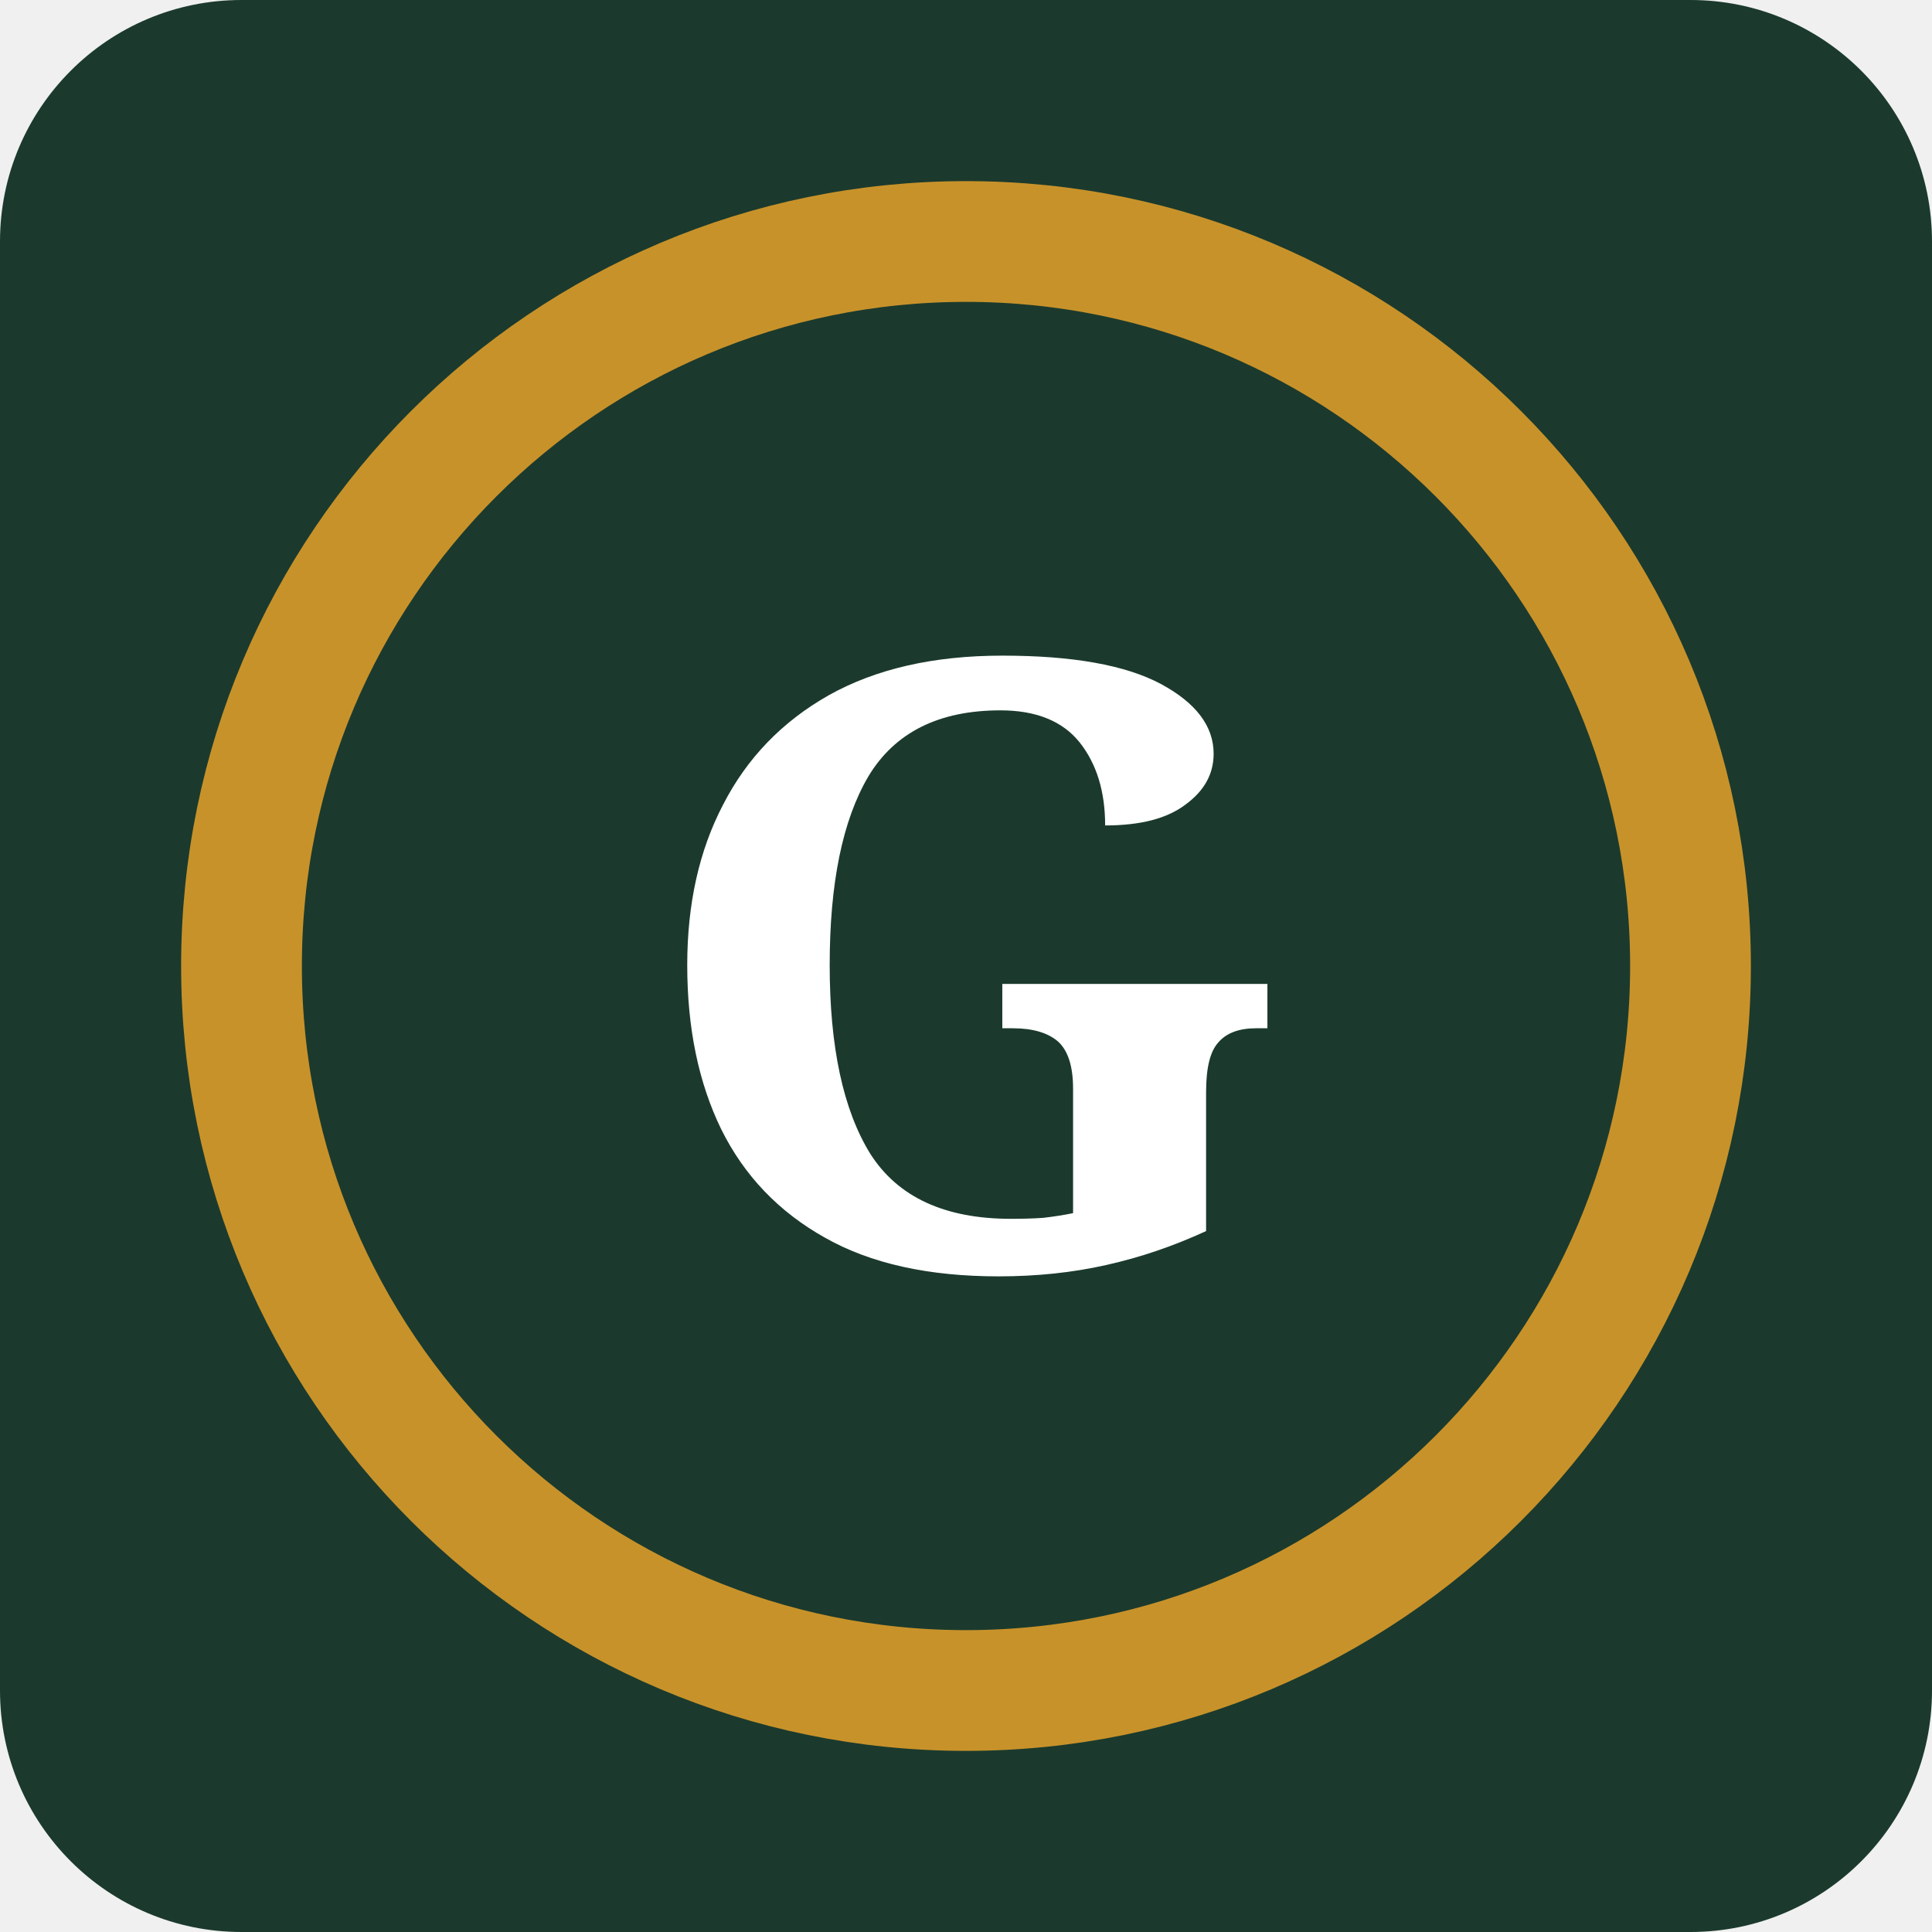
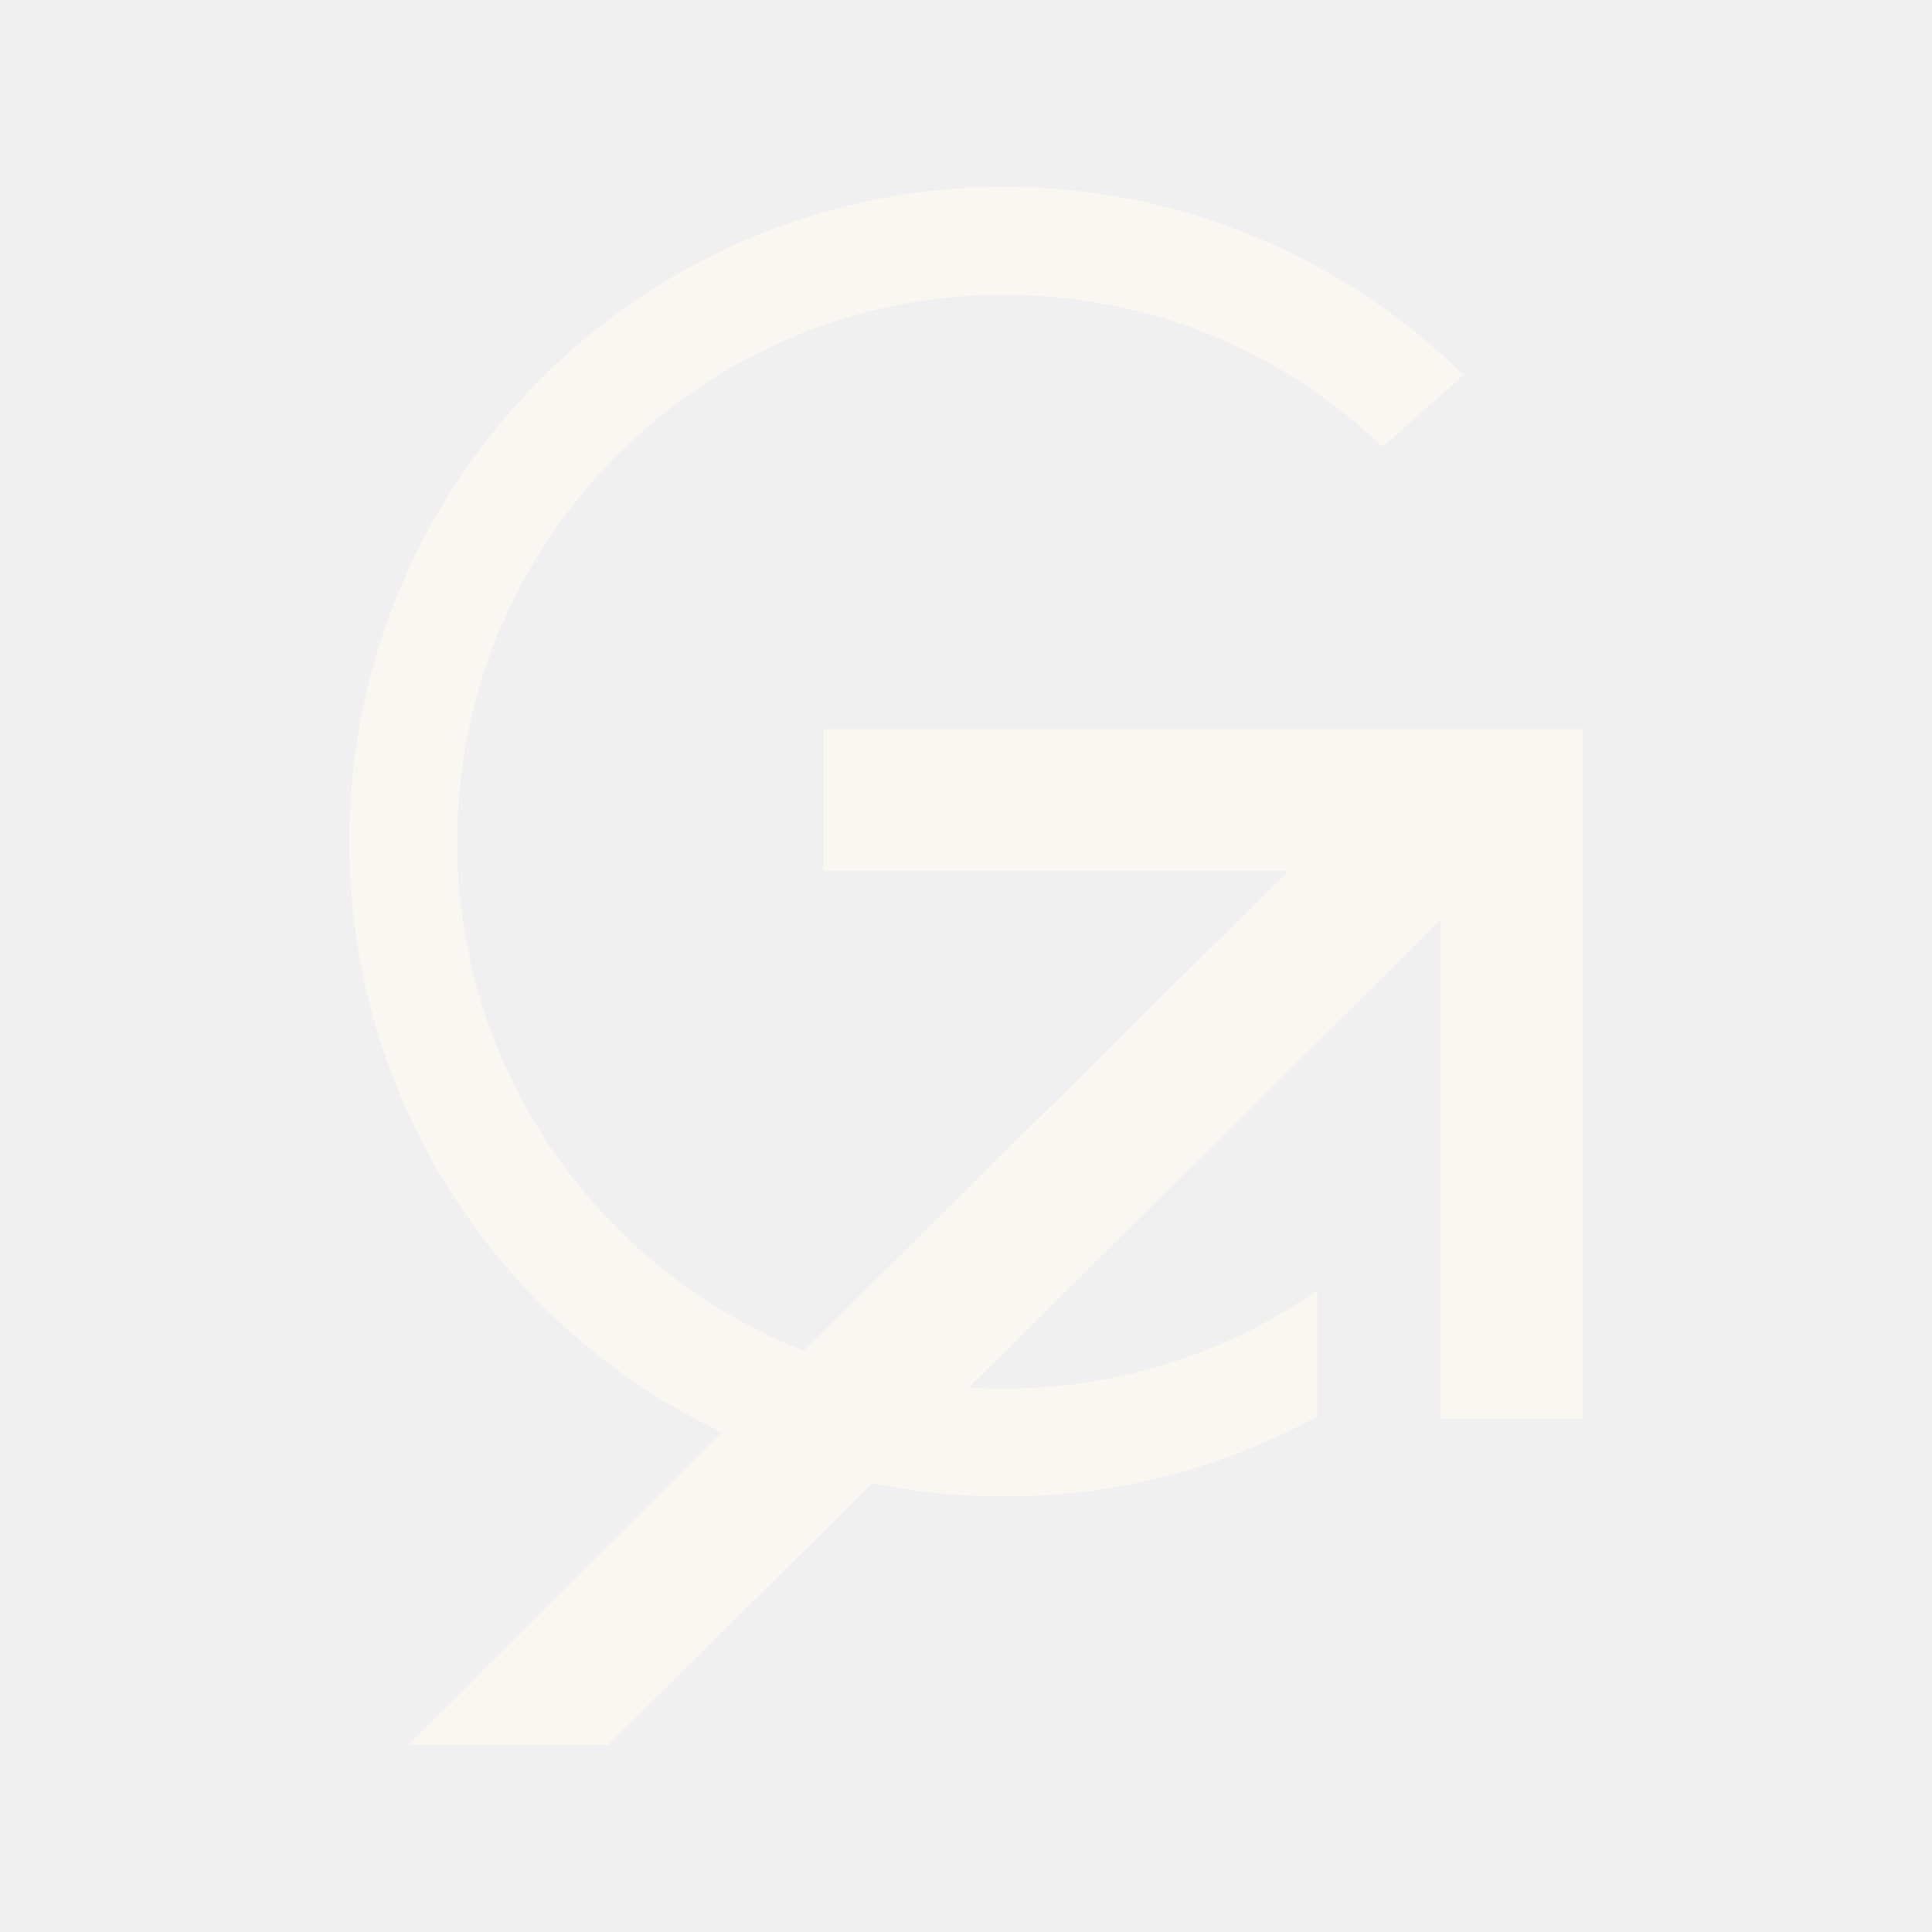
- <svg xmlns="http://www.w3.org/2000/svg" viewBox="0 0 32 32">
-   <rect width="32" height="32" rx="4" fill="#1B3A2D" />
-   <circle cx="16" cy="16" r="12" fill="none" stroke="#C8922A" stroke-width="2" />
-   <text x="16" y="21" text-anchor="middle" font-family="Georgia, serif" font-size="14" font-weight="600" fill="#ffffff">G</text>
+ <svg xmlns="http://www.w3.org/2000/svg" viewBox="398.8 158.2 480.0 480.0">
+   <rect x="-128" y="-76.9" fill="#1B3A2D" fill-opacity="1" />
+   <path fill-rule="nonzero" fill="#FAF7F2" fill-opacity="1" d="M 597.422 521.855 C 597.309 521.82 597.191 521.789 597.094 521.754 L 597.109 521.738 C 597.223 521.773 597.324 521.805 597.422 521.855 " />
+   <path fill-rule="nonzero" fill="#FAF7F2" fill-opacity="1" d="M 512.383 367.309 C 512.383 414.848 536.797 456.73 573.816 481.031 C 573.984 481.145 574.148 481.262 574.332 481.363 C 574.711 481.625 575.125 481.875 575.539 482.137 C 576.051 482.453 576.562 482.785 577.109 483.113 C 577.922 483.625 578.766 484.09 579.59 484.586 C 591.07 491.254 609.516 499.953 630.738 502.105 L 630.637 502.203 C 636.559 502.883 642.629 503.211 648.254 503.211 C 677.203 503.211 704.082 494.148 726.113 478.715 L 726.113 510.16 C 702.988 522.781 676.441 529.977 648.254 529.977 C 635.352 529.977 622.812 528.469 610.789 525.625 C 608.223 525.031 605.695 524.371 603.18 523.641 C 602.781 523.527 602.387 523.41 601.988 523.293 C 601.559 523.16 601.129 523.031 600.699 522.898 C 600.598 522.863 600.484 522.828 600.367 522.797 C 600.086 522.715 599.805 522.617 599.523 522.531 C 598.945 522.352 598.348 522.152 597.738 521.953 C 597.637 521.906 597.539 521.871 597.422 521.855 C 597.324 521.805 597.223 521.773 597.109 521.738 C 588.145 518.695 575.754 513.664 563.051 505.91 C 559.344 503.645 555.641 501.176 551.969 498.43 L 551.984 498.414 C 511.723 468.805 485.602 421.117 485.602 367.309 C 485.602 277.469 558.418 204.637 648.238 204.637 C 692.719 204.637 732.996 222.469 762.391 251.402 L 742.277 269.234 C 717.895 245.793 684.746 231.402 648.238 231.402 C 573.191 231.402 512.383 292.258 512.383 367.309 " />
+   <path fill-rule="nonzero" fill="#FAF7F2" fill-opacity="1" d="M 610.789 525.625 L 610.77 525.645 C 610.77 525.645 607.926 525.062 603.18 523.641 C 605.691 524.367 608.223 525.031 610.789 525.625 " />
+   <path fill-rule="nonzero" fill="#FAF7F2" fill-opacity="1" d="M 792 339.336 L 792 510.656 L 756.719 510.656 L 756.719 386.762 L 639.438 502.945 L 633.285 509.051 L 615.684 526.535 L 615.535 526.684 L 593.785 548.223 L 587.449 554.539 L 549.883 591.707 L 500.289 591.707 L 554.363 537.75 L 559.742 532.375 L 578.184 514.078 L 579.395 512.871 L 598.496 493.867 L 608.637 483.777 L 609.219 483.195 L 718.855 374.617 L 603.379 374.617 L 603.379 339.336 Z M 792 339.336 " />
</svg>
